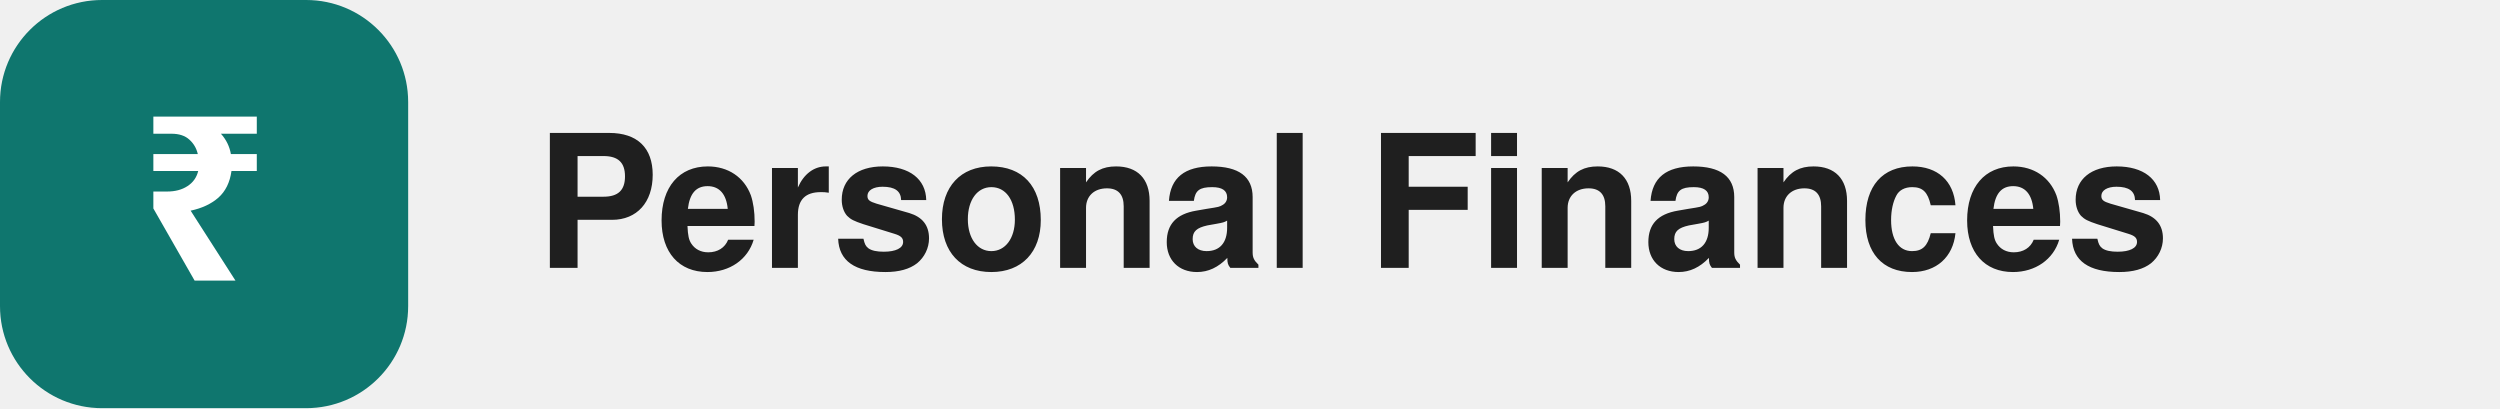
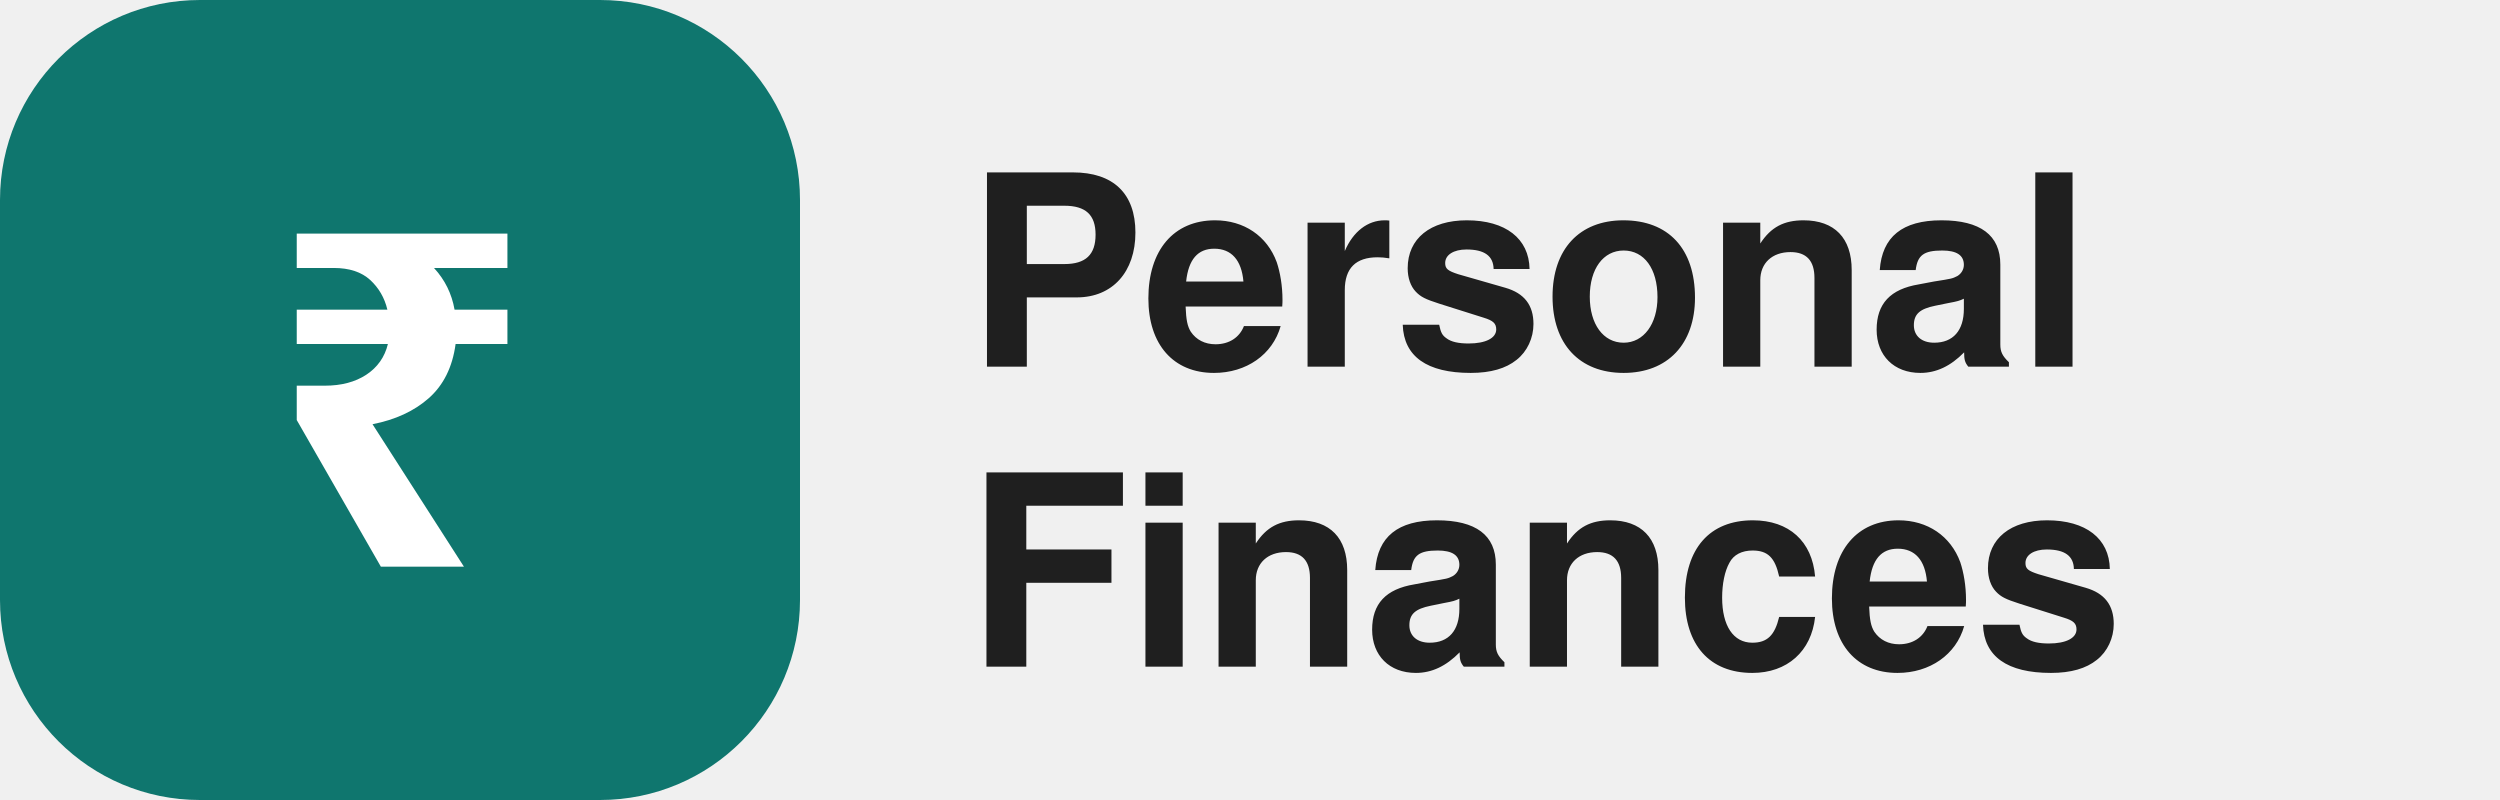
- <svg xmlns="http://www.w3.org/2000/svg" viewBox="0 0 196 32" width="196" height="32">
-   <rect x="0" y="0" width="32" height="32" rx="8" fill="#0F766E" />
-   <text x="16" y="22" font-family="Helvetica, Arial, sans-serif" font-size="18" font-weight="700" fill="#ffffff" text-anchor="middle">₹</text>
-   <text x="42" y="21" font-family="Helvetica, Arial, sans-serif" font-size="14.5" font-weight="600" fill="#1f1f1f">Personal Finances</text>
+ <svg xmlns="http://www.w3.org/2000/svg" viewBox="0 0 150 48" width="150" height="48">
+   <rect x="0" y="0" width="48" height="48" rx="12" fill="#0F766E" />
+   <text x="24" y="34" font-family="Helvetica, Arial, sans-serif" font-size="28" font-weight="700" fill="#ffffff" text-anchor="middle">₹</text>
+   <text x="58" y="22" font-family="Helvetica, Arial, sans-serif" font-size="16" font-weight="700" fill="#1f1f1f">Personal</text>
+   <text x="58" y="40" font-family="Helvetica, Arial, sans-serif" font-size="16" font-weight="700" fill="#1f1f1f">Finances</text>
</svg>
